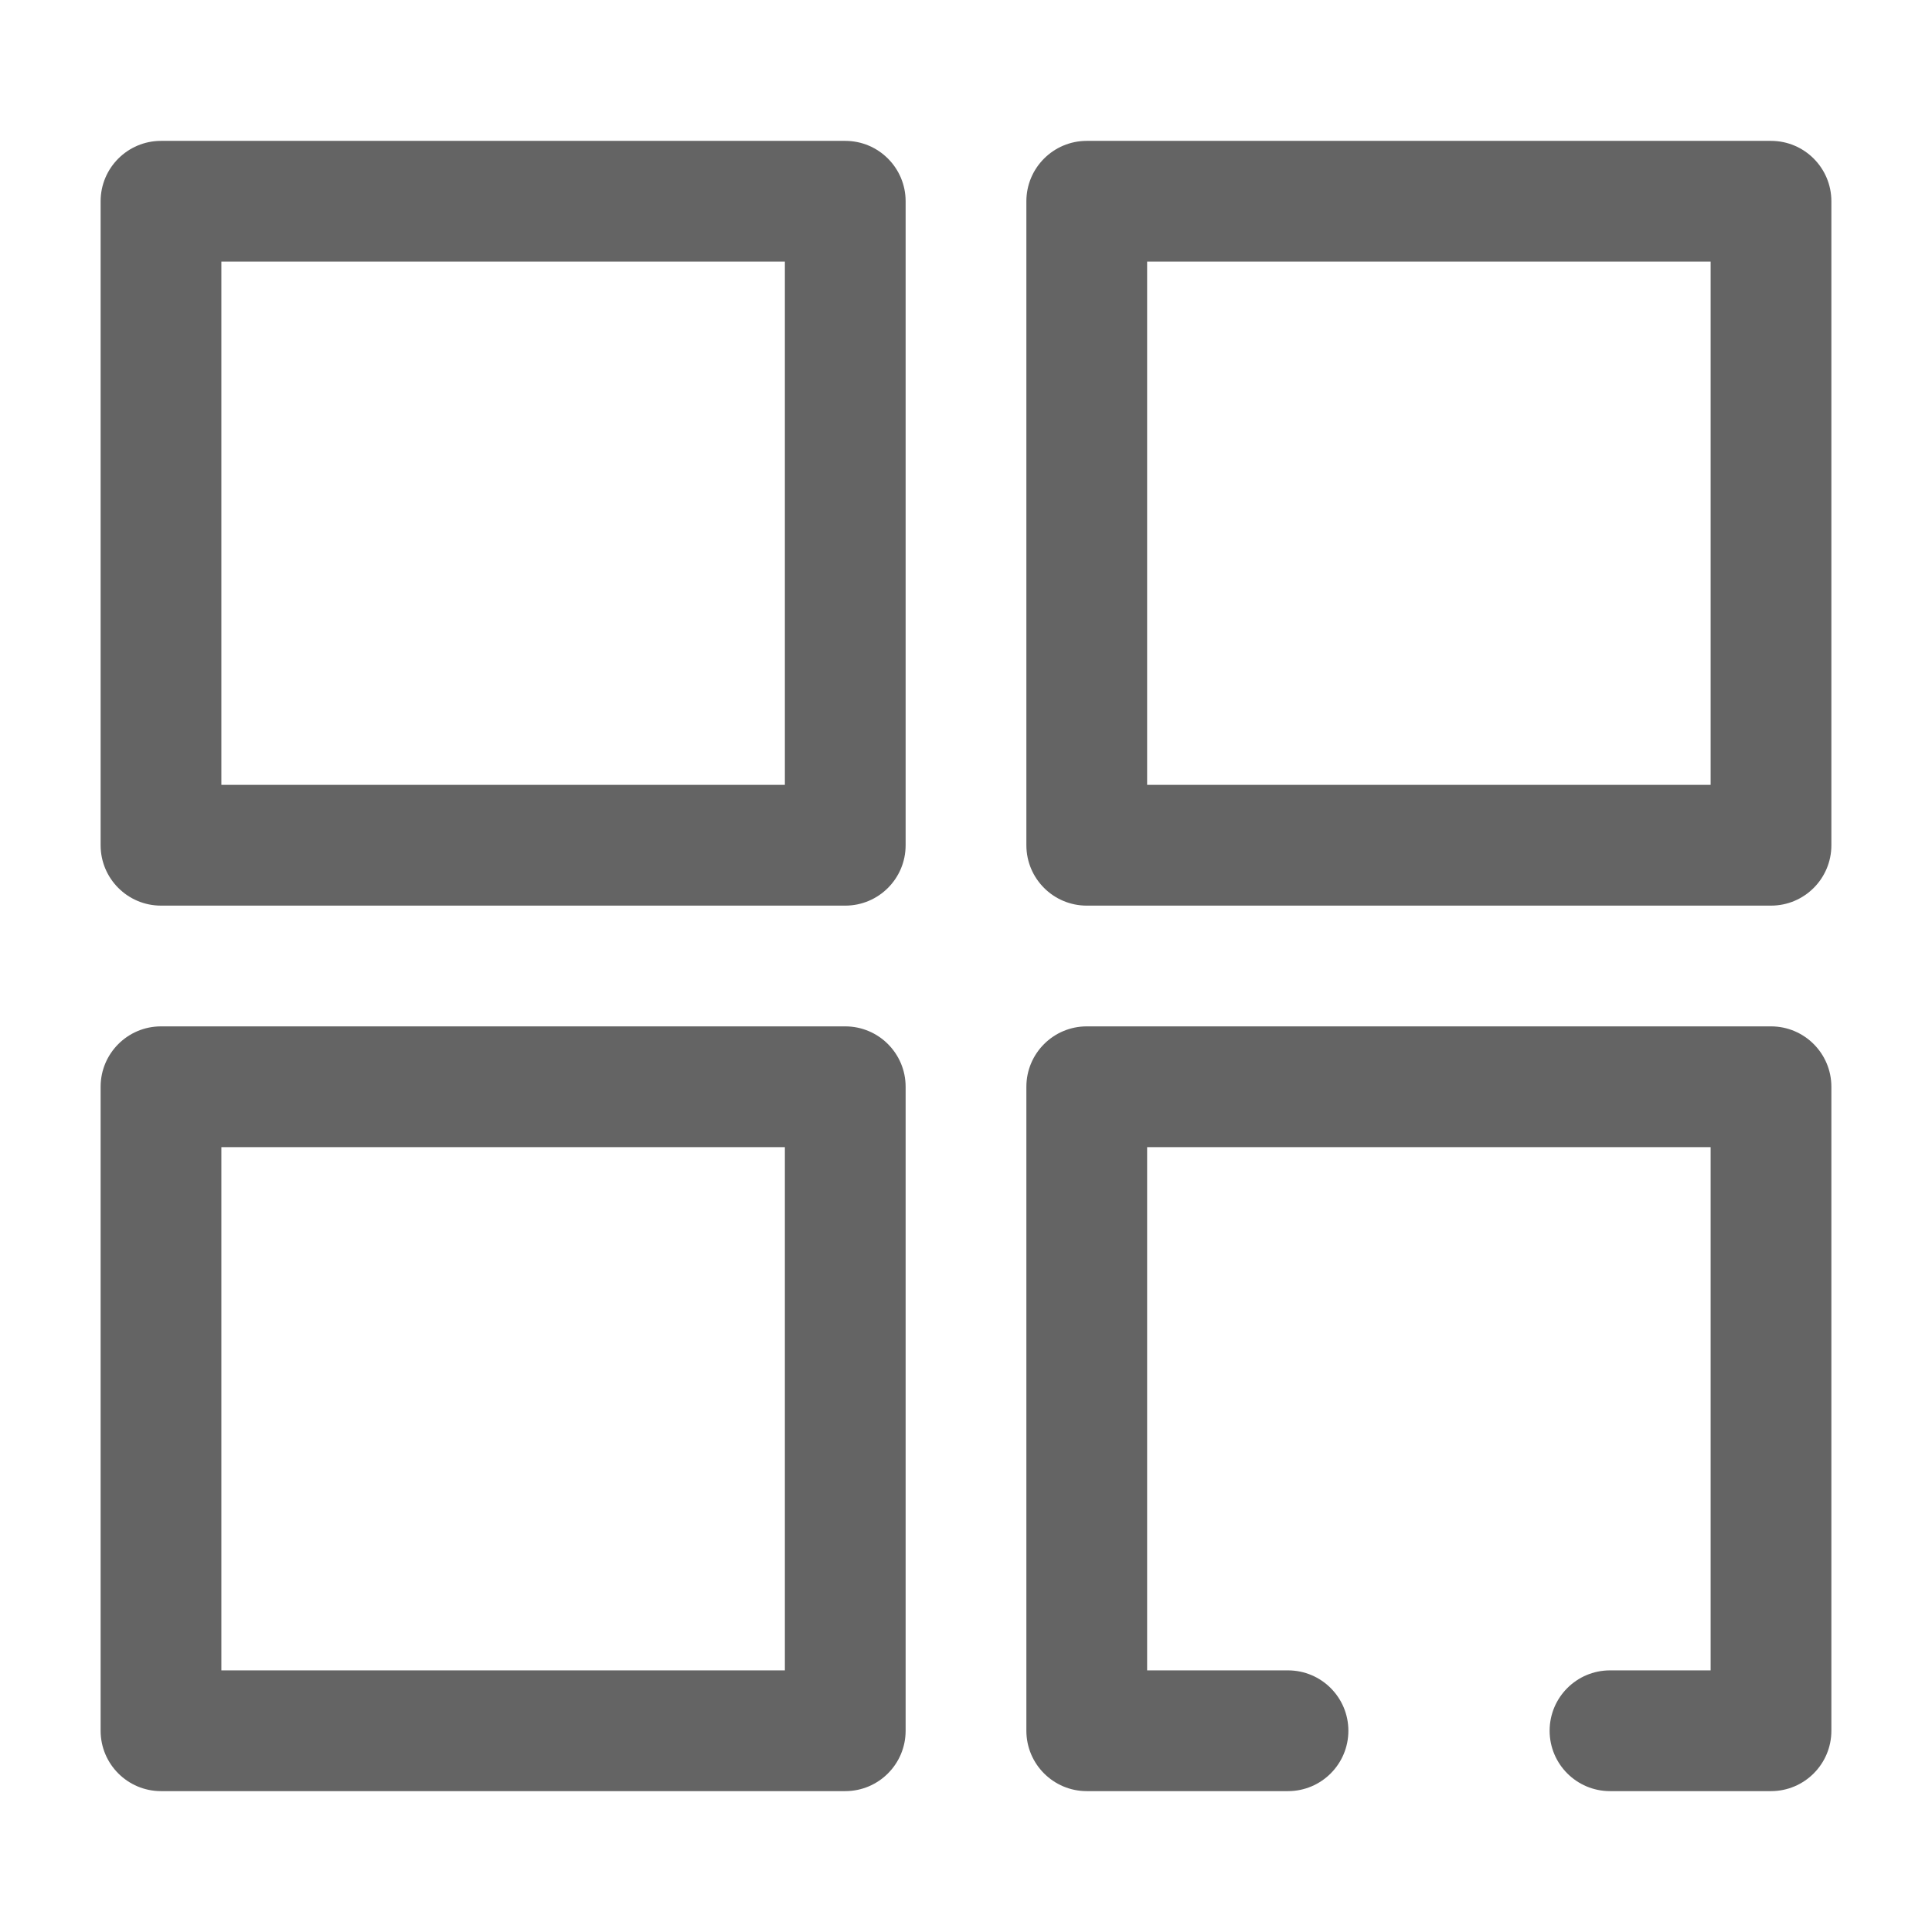
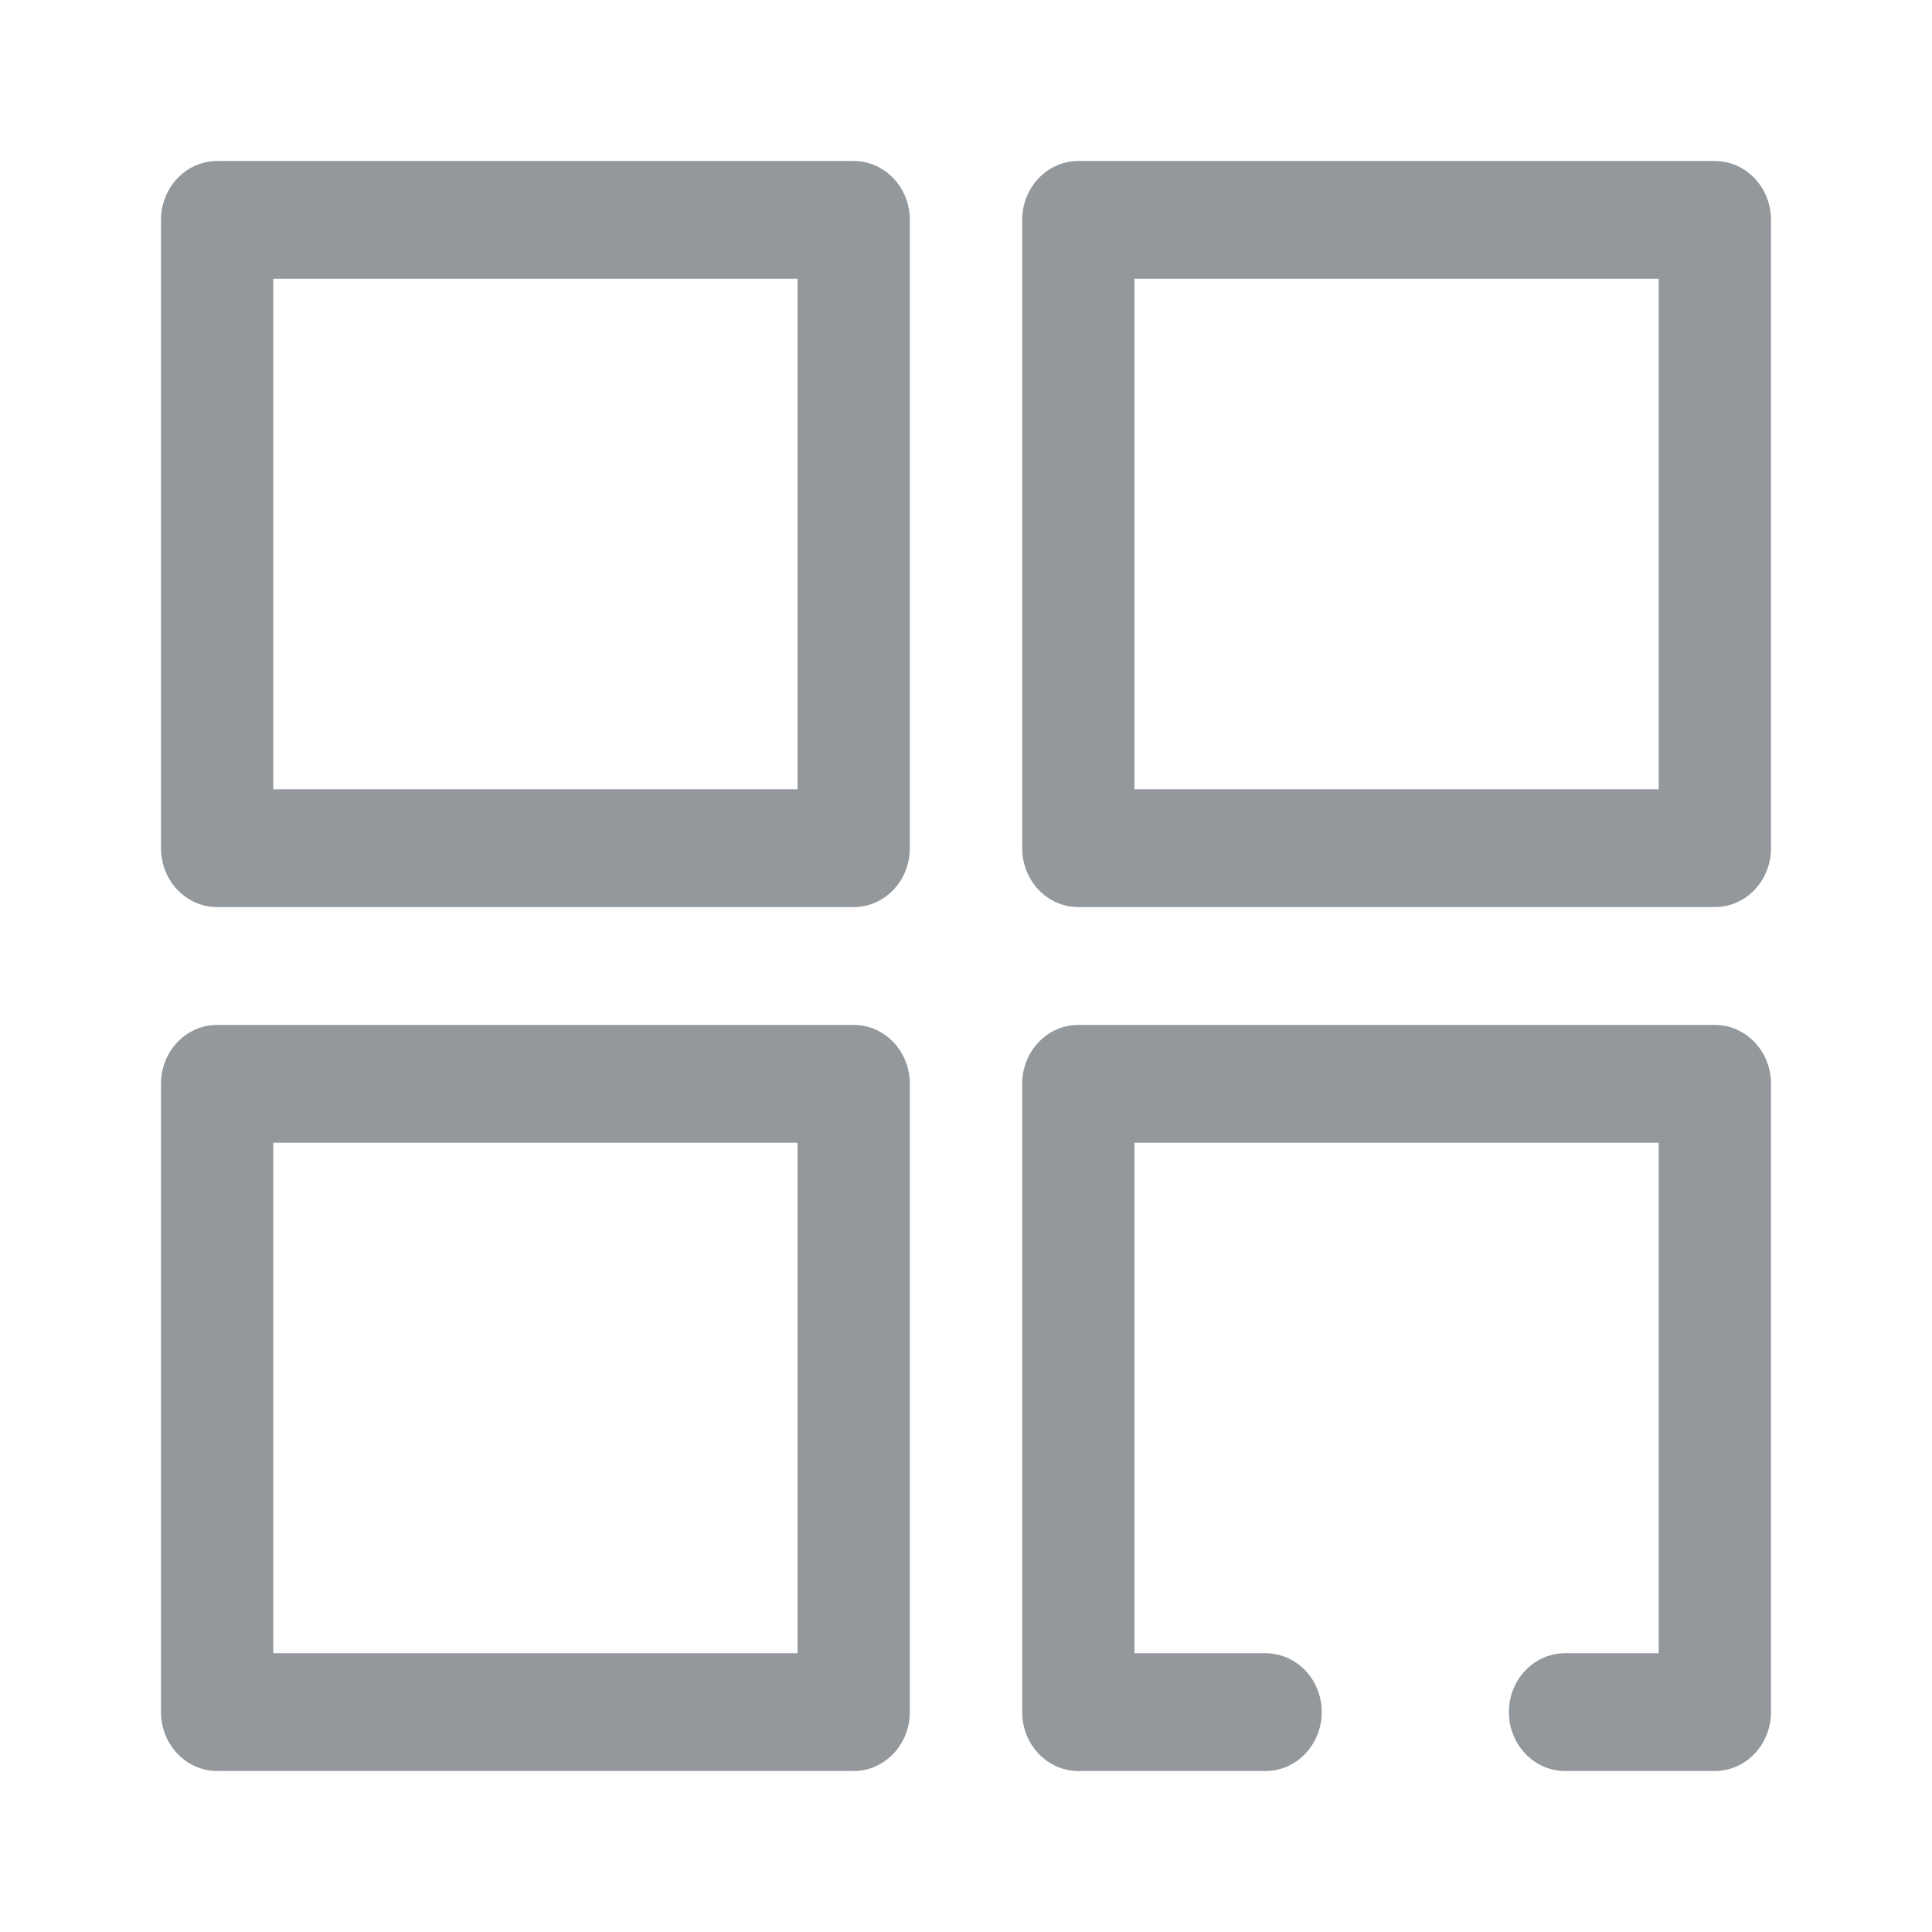
<svg xmlns="http://www.w3.org/2000/svg" width="24" height="24" viewBox="0 0 24 24" fill="none">
-   <path fill-rule="evenodd" clip-rule="evenodd" d="M1.25 2.5C1.25 2.086 1.586 1.75 2 1.75H10.5C10.914 1.75 11.25 2.086 11.25 2.5V10.5C11.25 10.914 10.914 11.25 10.5 11.25H2C1.586 11.25 1.25 10.914 1.25 10.5V2.5ZM2.75 3.25V9.75H9.75V3.25H2.75Z" fill="#646464" />
-   <path fill-rule="evenodd" clip-rule="evenodd" d="M1.25 13.5C1.25 13.086 1.586 12.75 2 12.75H10.5C10.914 12.75 11.25 13.086 11.25 13.5V21.5C11.25 21.914 10.914 22.25 10.5 22.25H2C1.586 22.25 1.25 21.914 1.25 21.5V13.5ZM2.75 14.25V20.75H9.75V14.25H2.75Z" fill="#646464" />
-   <path fill-rule="evenodd" clip-rule="evenodd" d="M12.75 2.5C12.75 2.086 13.086 1.75 13.5 1.75H22C22.414 1.75 22.75 2.086 22.75 2.5V10.5C22.75 10.914 22.414 11.25 22 11.25H13.5C13.086 11.25 12.75 10.914 12.75 10.5V2.5ZM14.25 3.25V9.75H21.25V3.25H14.25Z" fill="#646464" />
-   <path fill-rule="evenodd" clip-rule="evenodd" d="M12.75 21.5C12.75 21.914 13.086 22.25 13.5 22.25H16C16.414 22.25 16.75 21.914 16.75 21.5C16.75 21.086 16.414 20.75 16 20.75H14.25V14.25H21.25V20.75H20C19.586 20.75 19.25 21.086 19.25 21.5C19.25 21.914 19.586 22.25 20 22.25H22C22.414 22.25 22.75 21.914 22.75 21.5V13.5C22.75 13.086 22.414 12.75 22 12.75H13.5C13.086 12.75 12.75 13.086 12.75 13.5V21.5Z" fill="#646464" />
+   <path fill-rule="evenodd" clip-rule="evenodd" d="M13.395 2C13.01 2 12.698 2.328 12.698 2.732V10.537C12.698 10.941 13.01 11.268 13.395 11.268H21.302C21.688 11.268 22 10.941 22 10.537V2.732C22 2.328 21.688 2 21.302 2H13.395ZM14.093 9.805V3.463H20.605V9.805H14.093ZM13.395 22C13.01 22 12.698 21.672 12.698 21.268V13.463C12.698 13.059 13.01 12.732 13.395 12.732H21.302C21.688 12.732 22 13.059 22 13.463V21.268C22 21.672 21.688 22 21.302 22H19.442C19.056 22 18.744 21.672 18.744 21.268C18.744 20.864 19.056 20.537 19.442 20.537H20.605V14.195H14.093V20.537H15.721C16.106 20.537 16.419 20.864 16.419 21.268C16.419 21.672 16.106 22 15.721 22H13.395ZM2 13.463C2 13.059 2.312 12.732 2.698 12.732H10.605C10.99 12.732 11.302 13.059 11.302 13.463V21.268C11.302 21.672 10.99 22 10.605 22H2.698C2.312 22 2 21.672 2 21.268V13.463ZM3.395 14.195V20.537H9.907V14.195H3.395ZM2.698 2C2.312 2 2 2.328 2 2.732V10.537C2 10.941 2.312 11.268 2.698 11.268H10.605C10.99 11.268 11.302 10.941 11.302 10.537V2.732C11.302 2.328 10.99 2 10.605 2H2.698ZM3.395 9.805V3.463H9.907V9.805H3.395Z" fill="#93989D" />
</svg>
